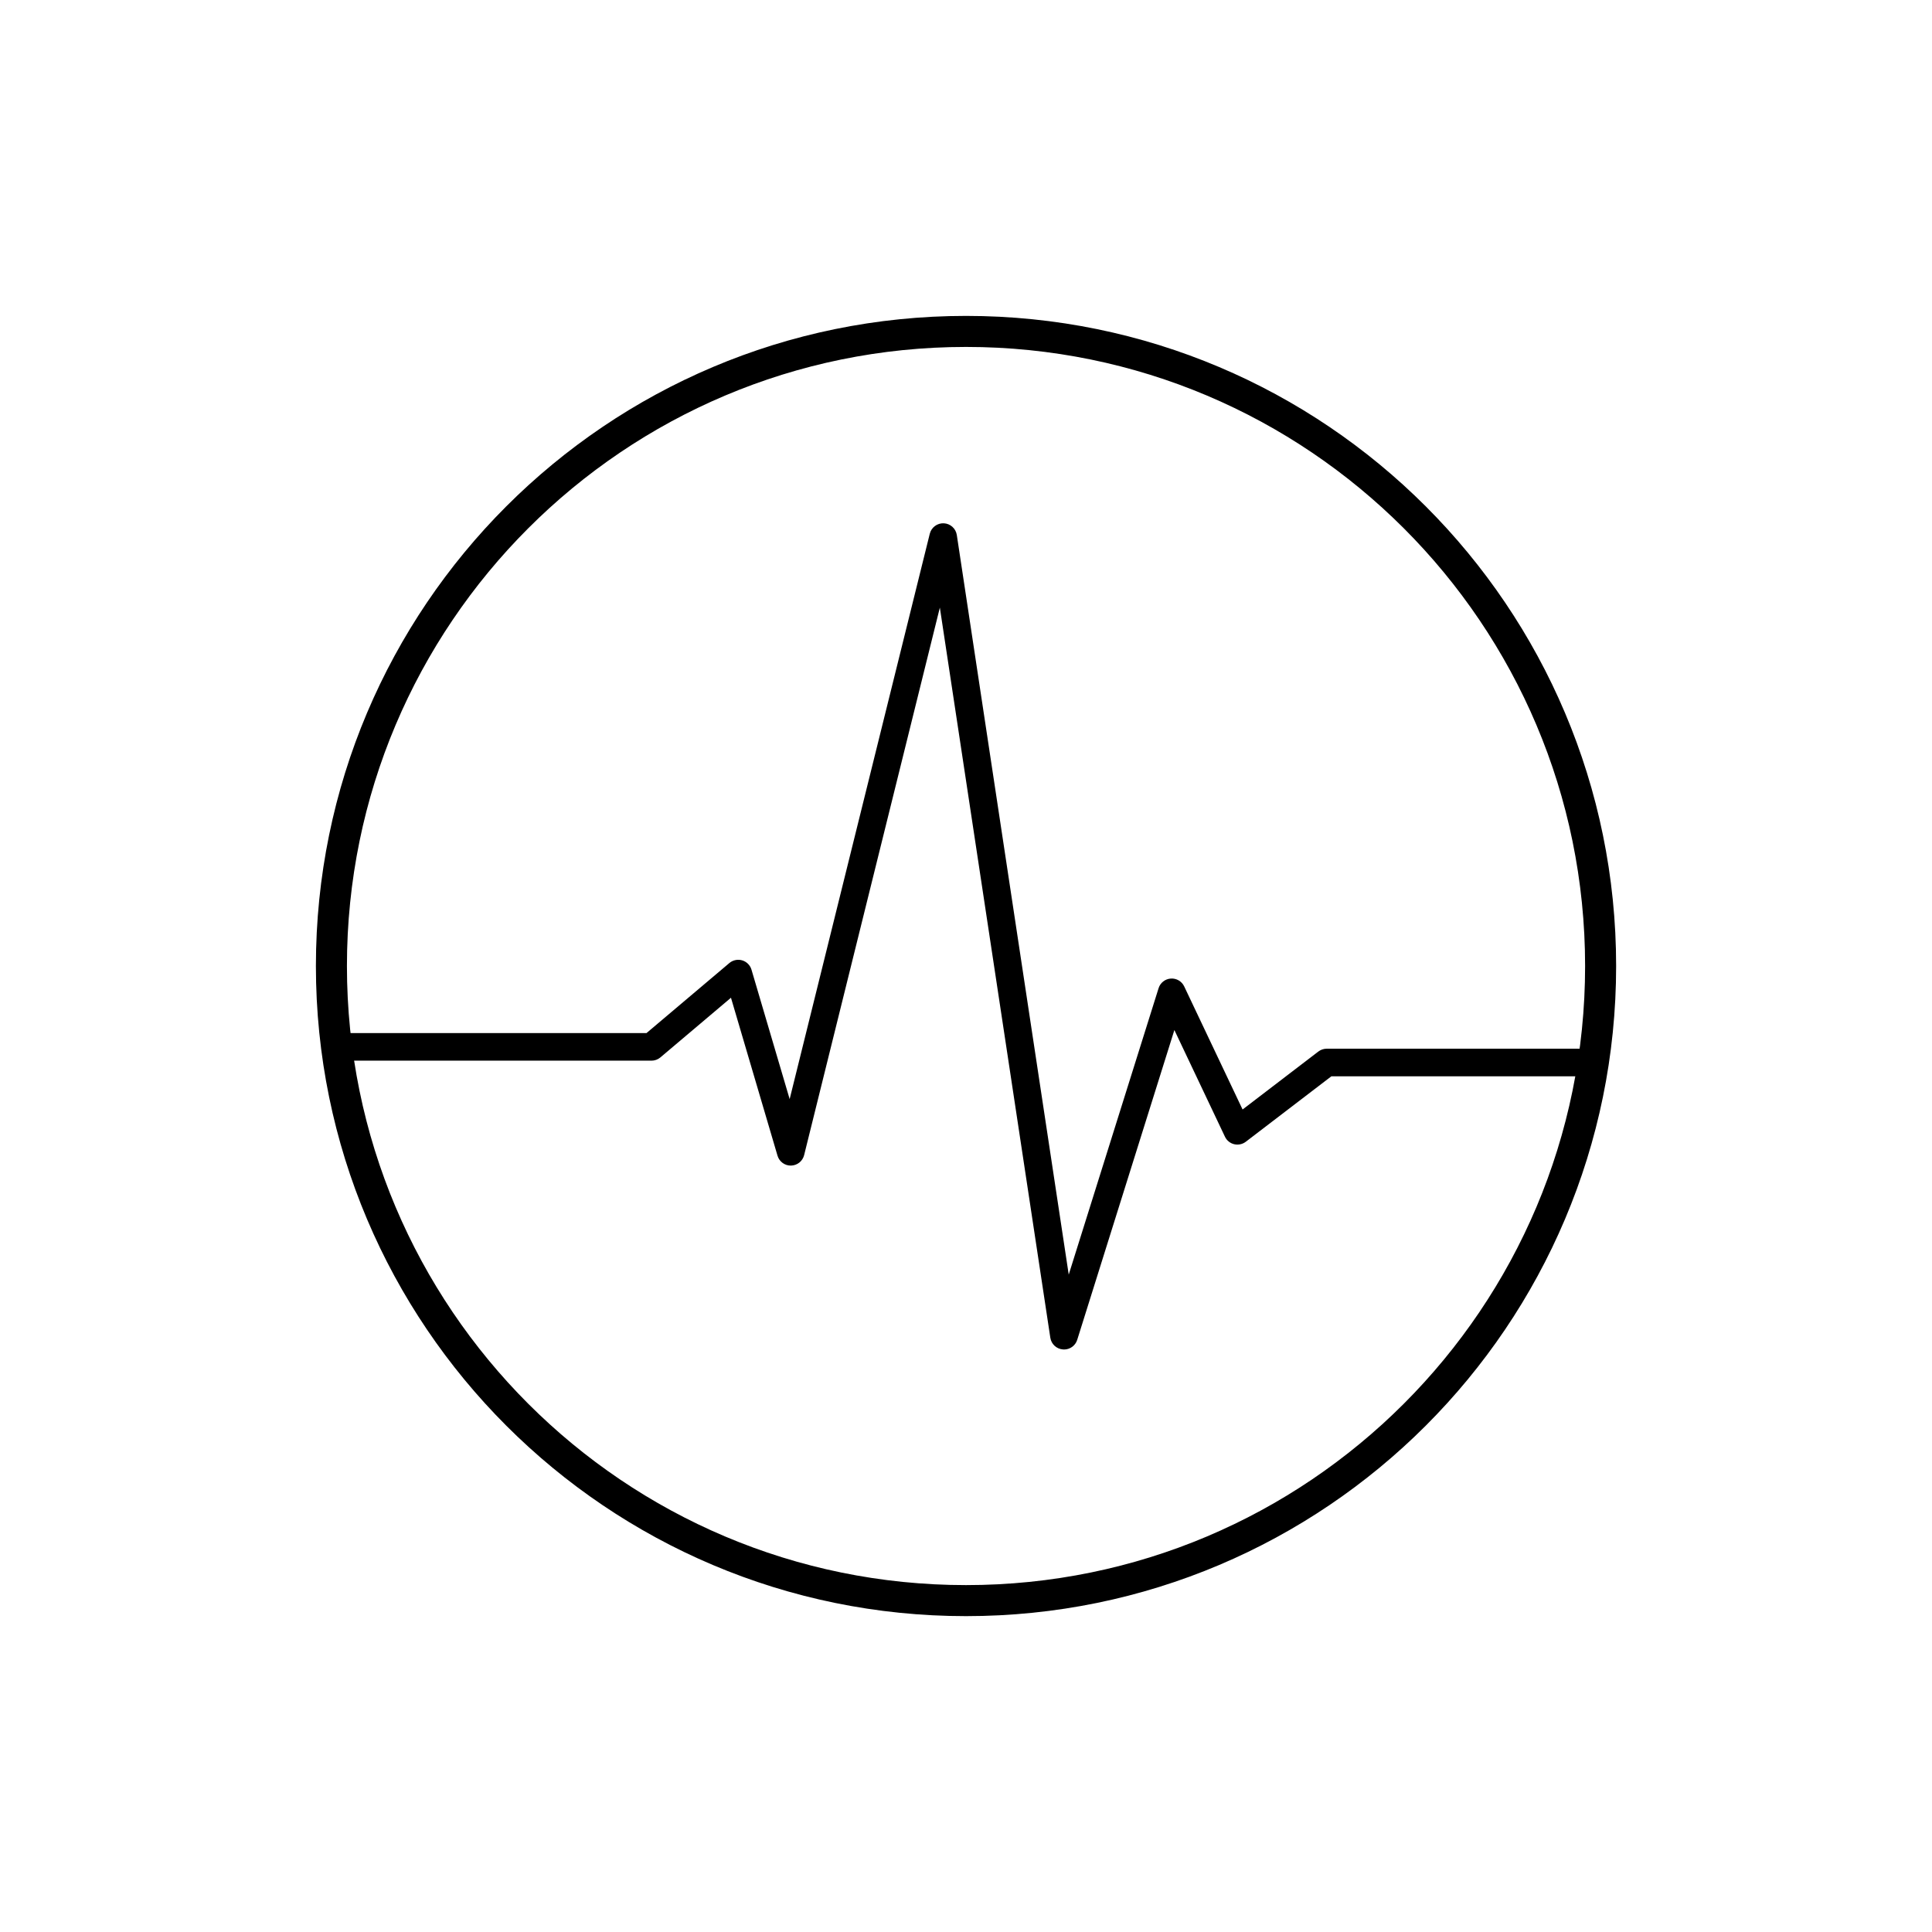
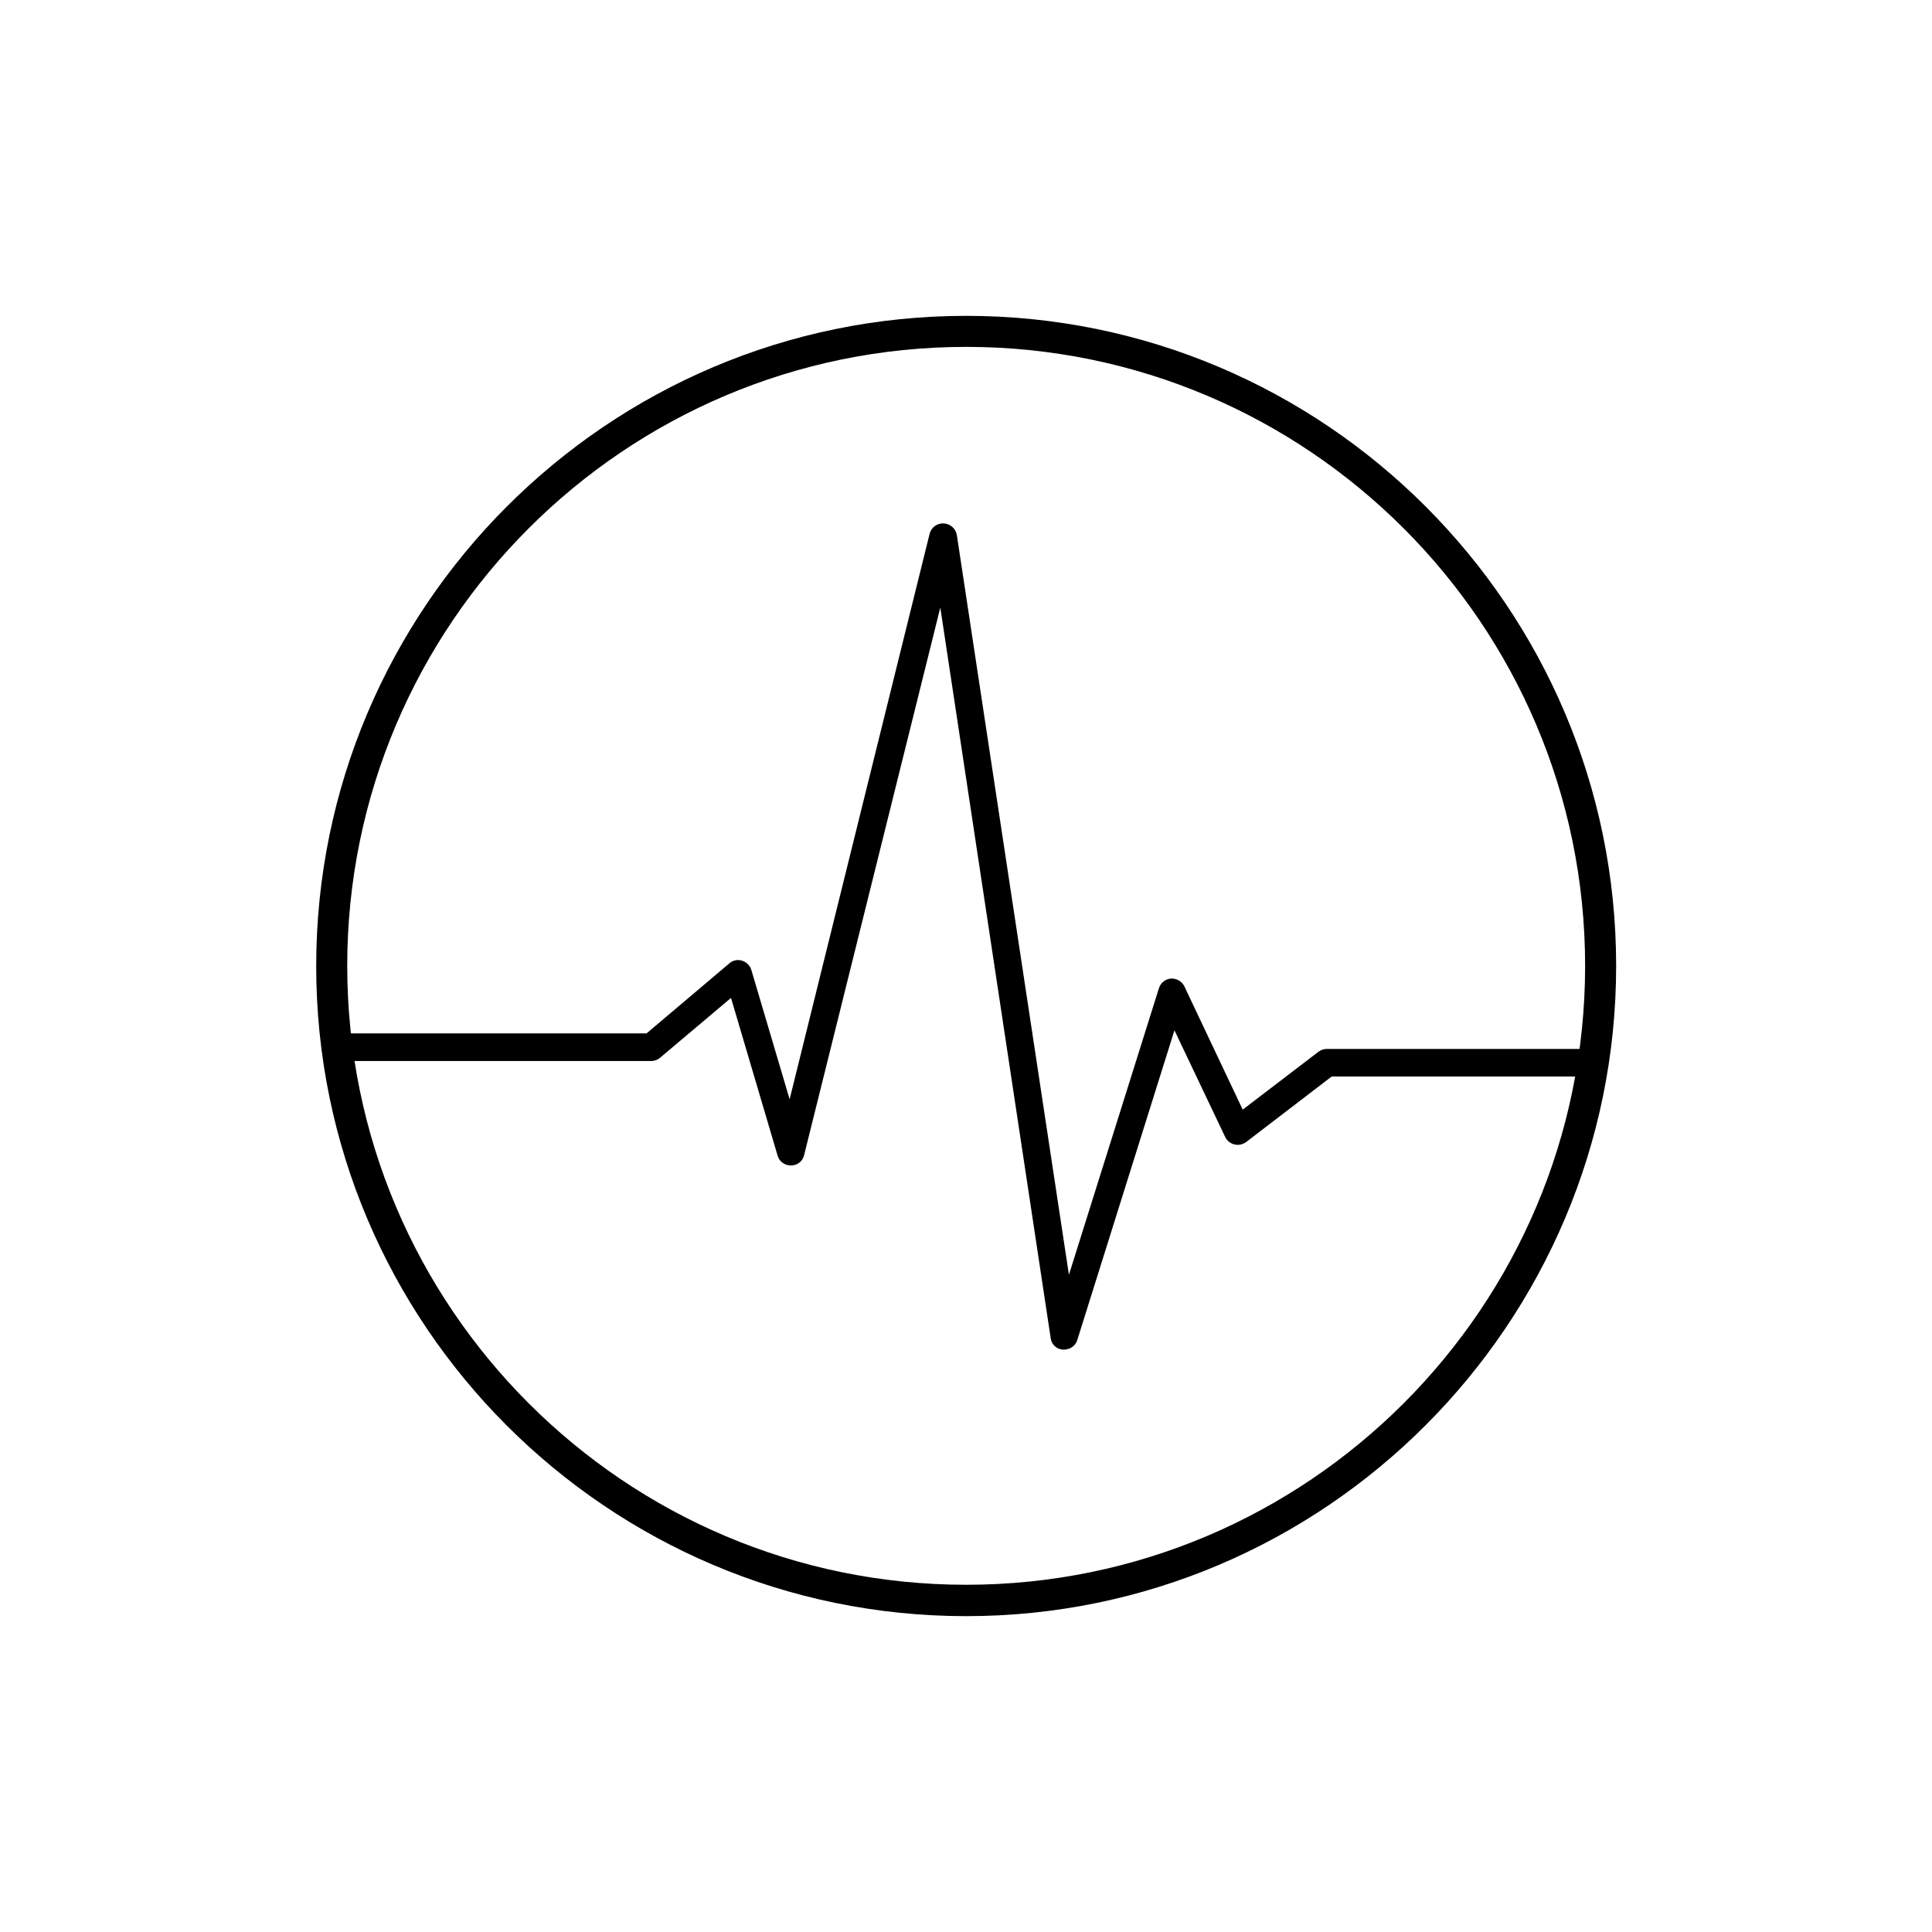
- <svg xmlns="http://www.w3.org/2000/svg" id="Trace" viewBox="0 0 560.33 560.33">
-   <defs>
-     <style>
-       .cls-1 {
-         fill: none;
-         stroke: #000;
-         stroke-miterlimit: 10;
-         stroke-width: 9px;
-       }
-     </style>
-   </defs>
+ <svg xmlns="http://www.w3.org/2000/svg" version="1.1" id="Trace" x="0px" y="0px" viewBox="0 0 560.3 560.3" style="enable-background:new 0 0 560.3 560.3;" xml:space="preserve">
  <g id="BMED">
-     <path d="M308.58,391.38c-.1,0-.21,0-.31-.01-1.86-.14-3.37-1.55-3.65-3.39l-32.04-211.76-39.36,158.79c-.43,1.75-1.99,3-3.8,3.04-1.8,.05-3.41-1.14-3.92-2.87l-13.5-45.81-20.46,17.3c-.72,.61-1.64,.95-2.58,.95H99.6c-2.21,0-4-1.79-4-4s1.79-4,4-4h87.9l24.03-20.31c1.03-.87,2.44-1.16,3.73-.78,1.29,.39,2.31,1.4,2.69,2.7l11.07,37.54,40.64-163.97c.46-1.85,2.18-3.12,4.07-3.03,1.91,.09,3.48,1.51,3.77,3.4l32.46,214.5,26.06-83.07c.49-1.57,1.9-2.68,3.54-2.79,1.64-.12,3.19,.79,3.89,2.28l16.93,35.69,21.98-16.81c.7-.53,1.55-.82,2.43-.82h75.07c2.21,0,4,1.79,4,4s-1.79,4-4,4h-73.72l-24.83,18.99c-.96,.73-2.2,.99-3.37,.71-1.17-.28-2.16-1.08-2.67-2.17l-14.67-30.94-28.18,89.85c-.53,1.68-2.08,2.8-3.81,2.8Z" />
-     <circle class="cls-1" cx="280.17" cy="280.17" r="184.05" />
+     <g>
+       <path d="M308.6,391.4c-0.1,0-0.2,0-0.3,0c-1.9-0.1-3.4-1.5-3.6-3.4l-32-211.8L233.2,335c-0.4,1.8-2,3-3.8,3    c-1.8,0-3.4-1.1-3.9-2.9L212,289.4l-20.5,17.3c-0.7,0.6-1.6,1-2.6,1H99.6c-2.2,0-4-1.8-4-4s1.8-4,4-4h87.9l24-20.3    c1-0.9,2.4-1.2,3.7-0.8c1.3,0.4,2.3,1.4,2.7,2.7l11.1,37.5l40.6-164c0.5-1.9,2.2-3.1,4.1-3c1.9,0.1,3.5,1.5,3.8,3.4L310,369.7    l26.1-83.1c0.5-1.6,1.9-2.7,3.5-2.8c1.6-0.1,3.2,0.8,3.9,2.3l16.9,35.7l22-16.8c0.7-0.5,1.5-0.8,2.4-0.8h75.1c2.2,0,4,1.8,4,4    s-1.8,4-4,4h-73.7l-24.8,19c-1,0.7-2.2,1-3.4,0.7c-1.2-0.3-2.2-1.1-2.7-2.2l-14.7-30.9l-28.2,89.9    C311.9,390.3,310.3,391.4,308.6,391.4L308.6,391.4z" />
+     </g>
+     <g>
+       <path d="M280.2,468.7c-104,0-188.5-84.6-188.5-188.5S176.2,91.6,280.2,91.6s188.5,84.6,188.5,188.5S384.1,468.7,280.2,468.7z     M280.2,100.6c-99,0-179.5,80.5-179.5,179.5s80.5,179.5,179.5,179.5s179.5-80.5,179.5-179.5S379.2,100.6,280.2,100.6z" />
+     </g>
  </g>
</svg>
